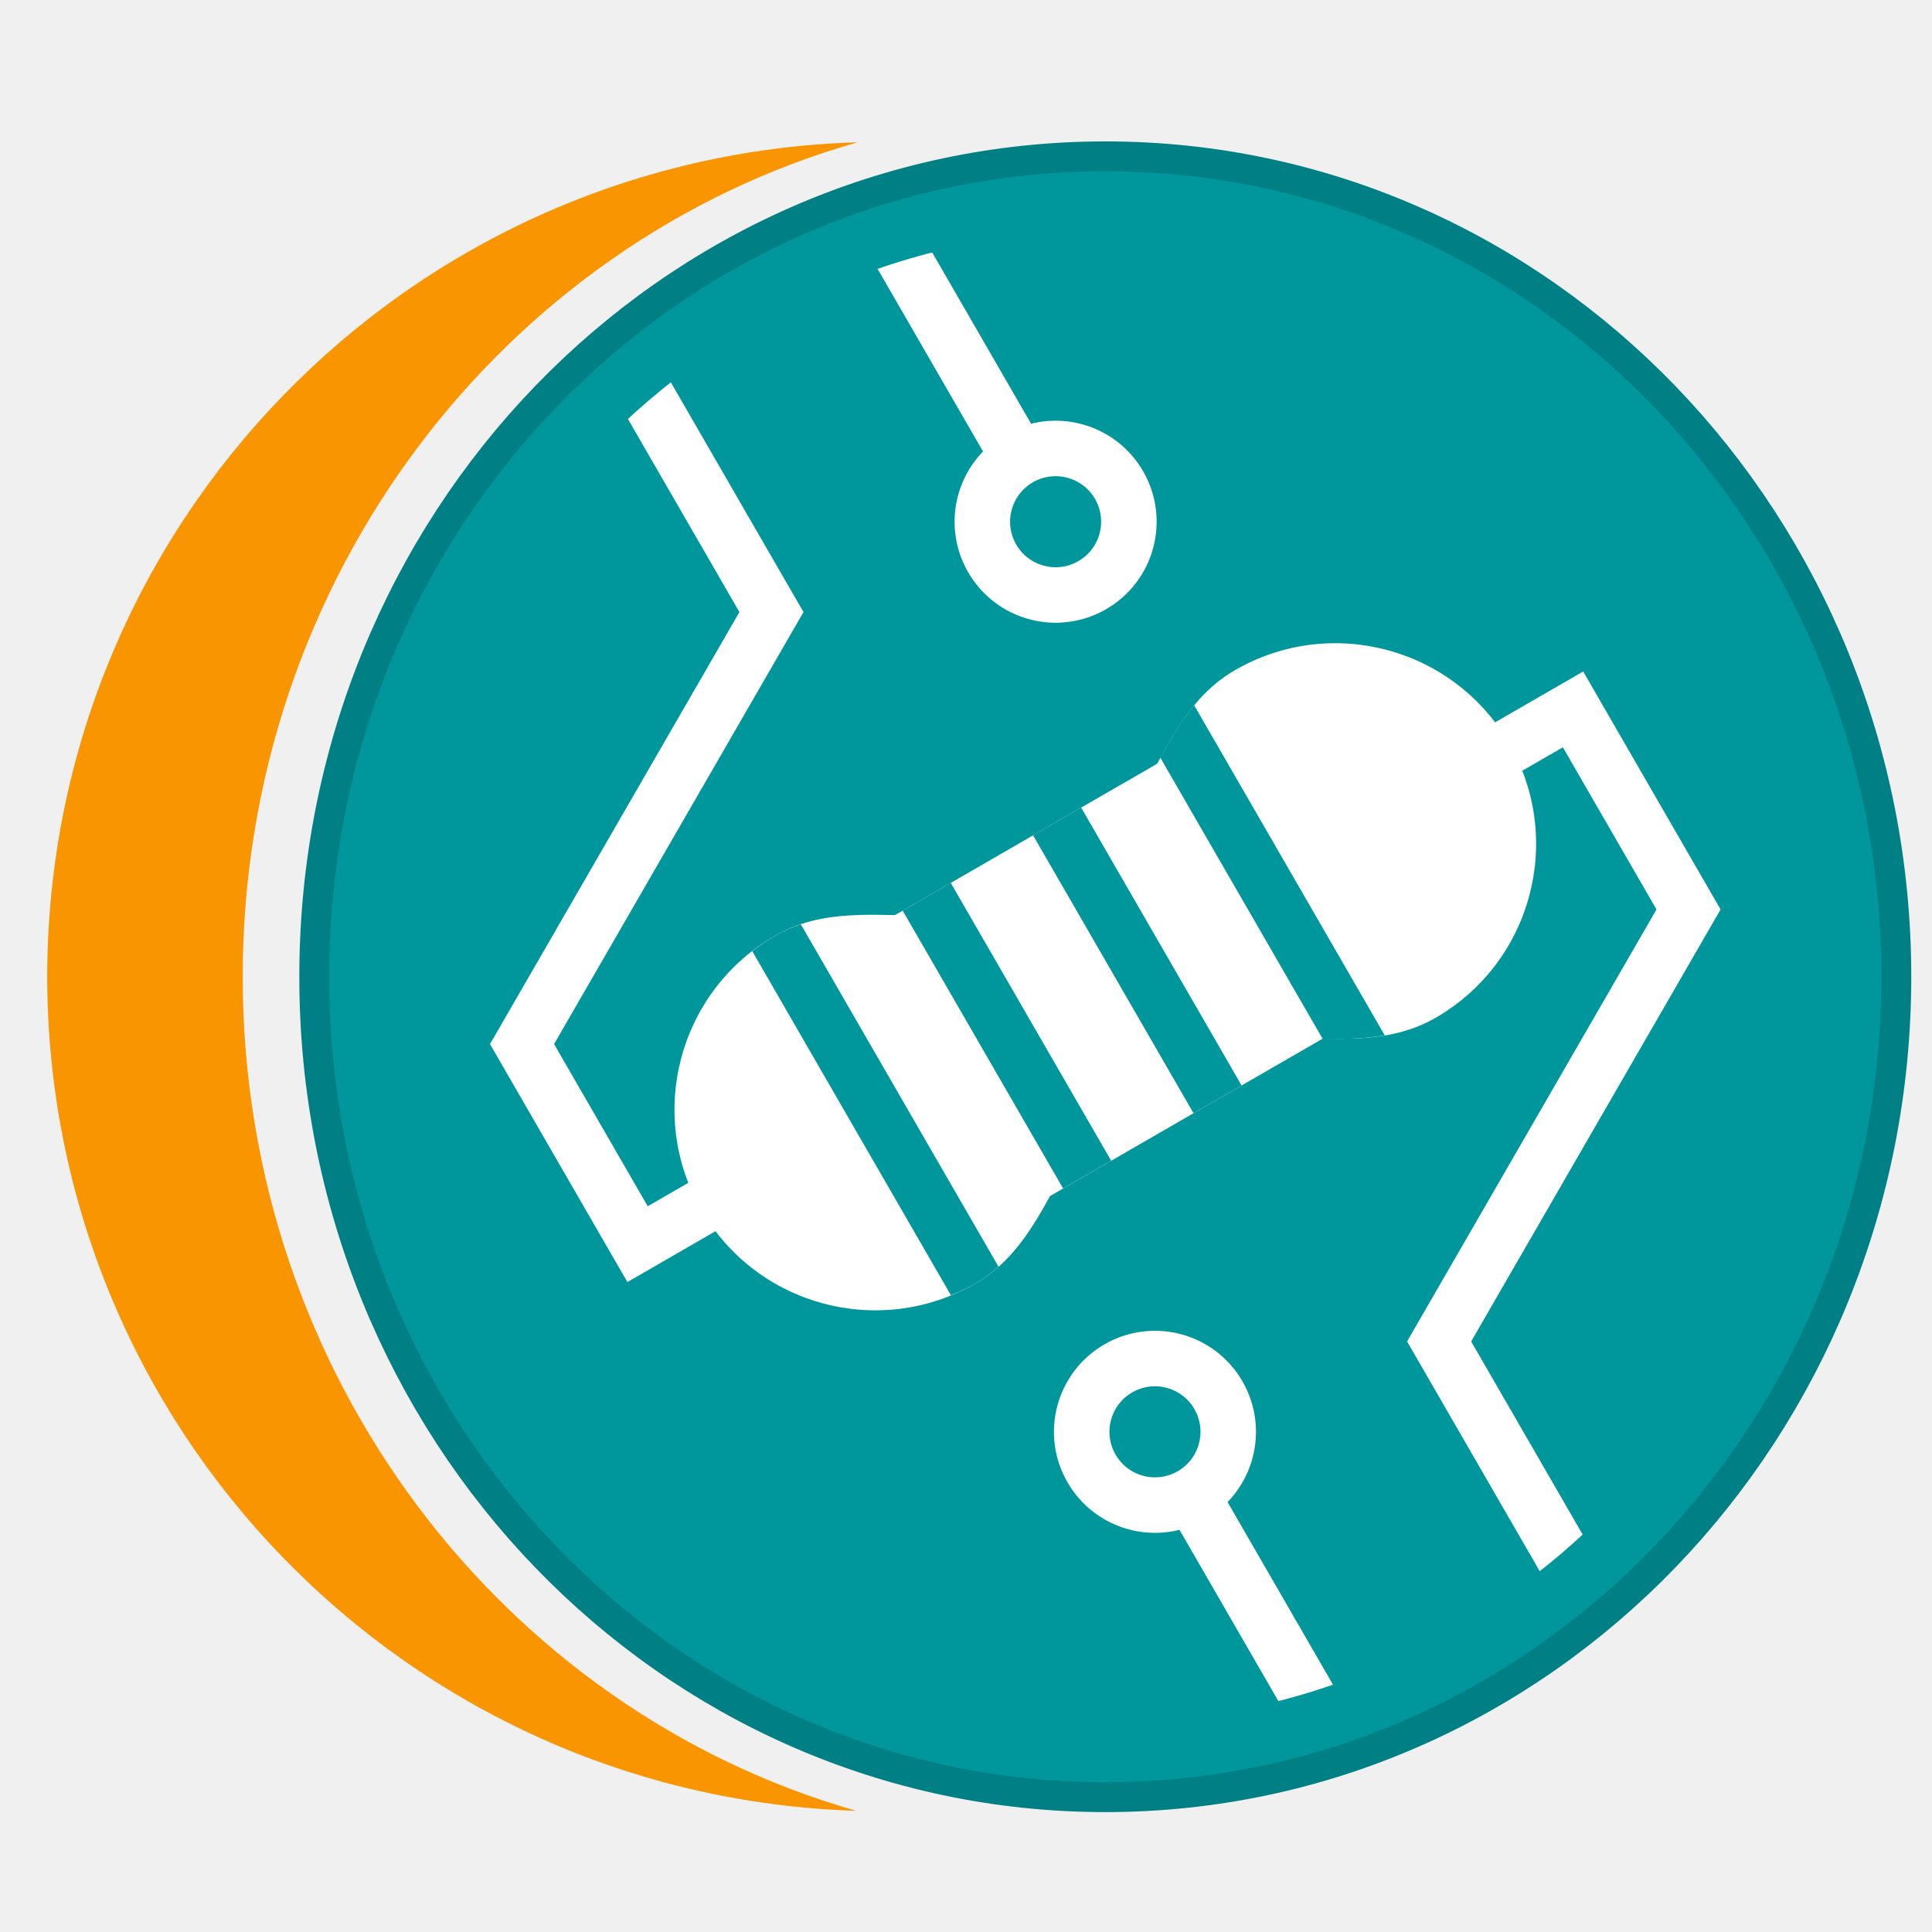
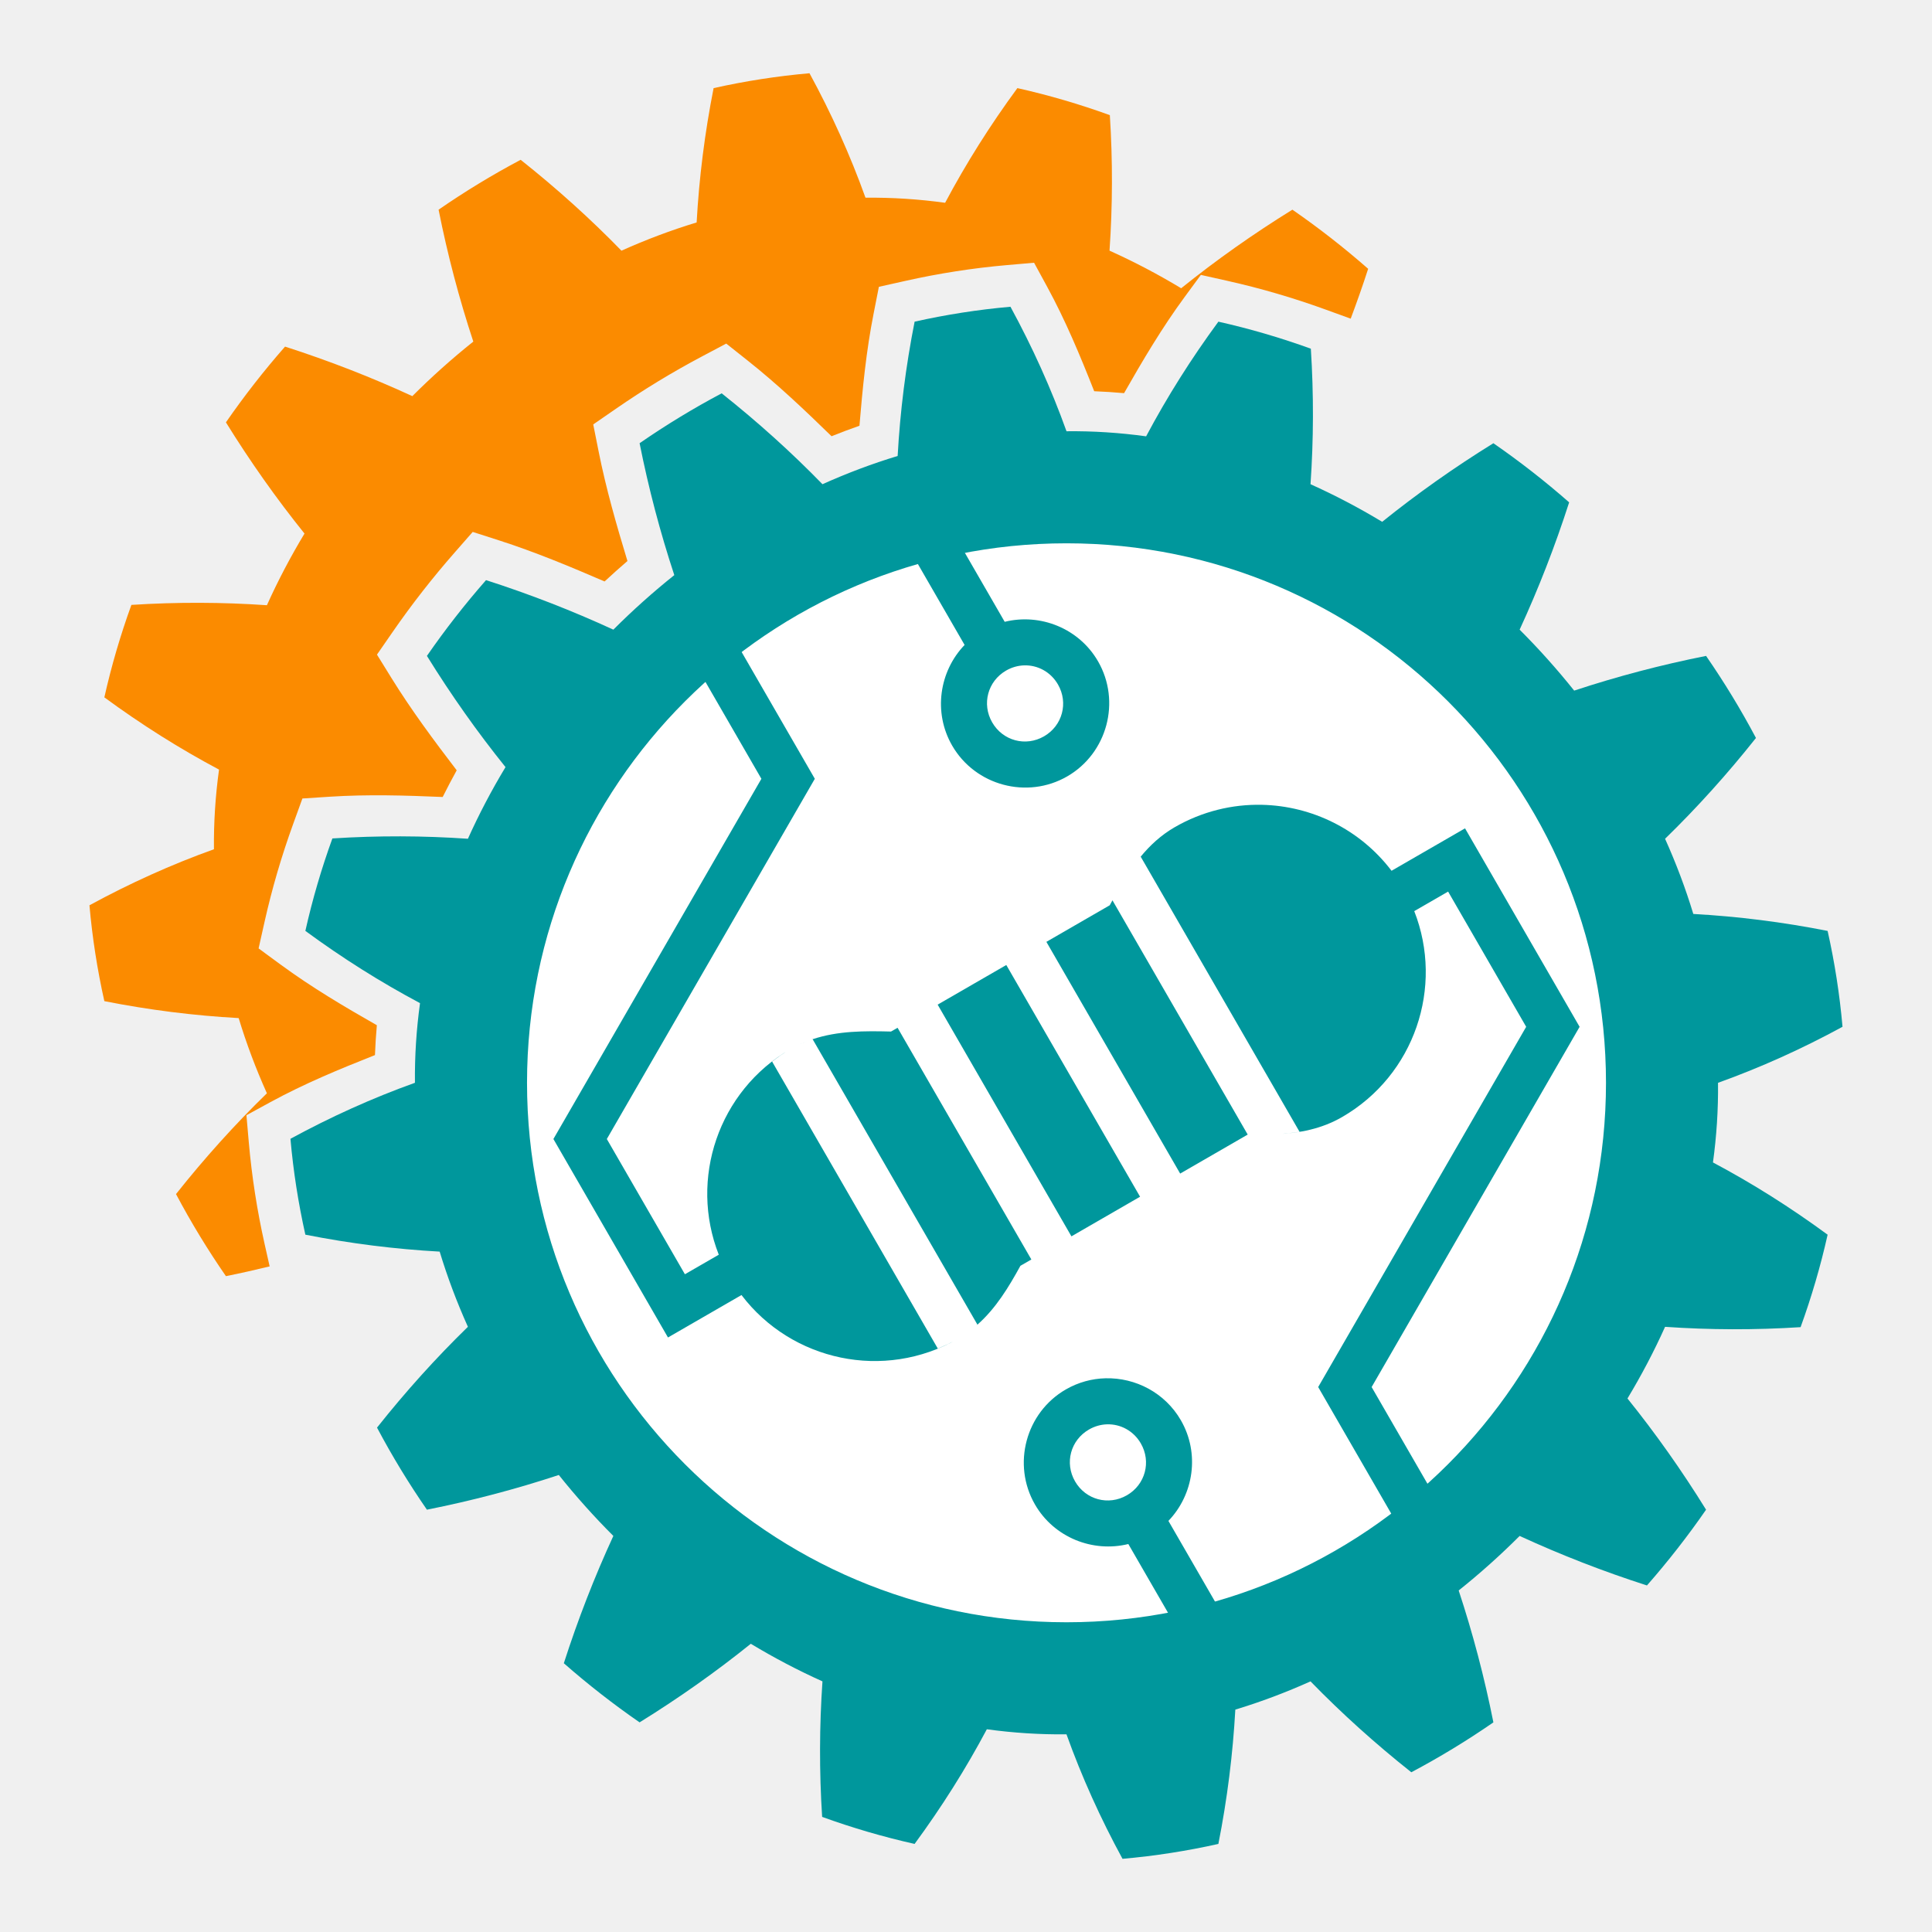
- <svg xmlns="http://www.w3.org/2000/svg" width="32" height="32" viewBox="0 0 32 32" id="svg2" version="1.1">
-   <defs id="defs4" />
-   <g id="layer1" transform="translate(100,-808.7144)">
-     <path style="opacity:1;fill:#00979c;fill-opacity:1;stroke:#008085;stroke-width:0.991;stroke-linecap:round;stroke-linejoin:round;stroke-miterlimit:4;stroke-dasharray:none;stroke-opacity:1" d="m -81.693,811.552 c -7.095,0 -12.854,5.958 -12.854,13.341 0,7.383 5.759,13.34 12.854,13.34 7.095,0 12.854,-5.957 12.854,-13.34 0,-7.383 -5.759,-13.341 -12.854,-13.341 z" id="path4607-5-2-2" />
-     <path style="opacity:1;fill:#f99500;fill-opacity:1;stroke:none;stroke-width:2.156;stroke-linecap:round;stroke-linejoin:round;stroke-miterlimit:4;stroke-dasharray:none;stroke-opacity:1" d="m -85.793,811.071 c -7.475,0.223 -13.42,6.344 -13.425,13.822 0.008,7.466 5.938,13.579 13.4,13.814 -5.86,-1.672 -10.162,-7.232 -10.162,-13.814 0,-6.592 4.315,-12.159 10.188,-13.822 z" id="circle4292-23-2-2-6-3" />
-     <path style="opacity:1;fill:#00979c;fill-opacity:1;stroke:none;stroke-width:2.156;stroke-linecap:round;stroke-linejoin:round;stroke-miterlimit:4;stroke-dasharray:none;stroke-opacity:1" d="m -81.693,811.552 c -7.095,0 -12.854,5.958 -12.854,13.341 0,7.383 5.759,13.34 12.854,13.34 7.095,0 12.854,-5.957 12.854,-13.34 0,-7.383 -5.759,-13.341 -12.854,-13.341 z" id="path4235-8-4-3-0-1" />
-     <g id="g4489-5-0-7-6" transform="matrix(0.3980604,-0.2298203,0.2298203,0.3980604,-153.7139,790.4276)">
-       <g id="g4483-2-0-3-8">
-         <path style="opacity:1;fill:#ffffff;fill-opacity:1;stroke:none;stroke-width:4;stroke-linecap:round;stroke-linejoin:round;stroke-miterlimit:4;stroke-dasharray:none;stroke-opacity:1" d="m 95.864,143.282 c 0,1.997 -0.515,4.188 -2.118,5.114 -1.603,0.925 -3.117,2.118 -5.114,2.118 -3.994,0 -7.232,-3.238 -7.232,-7.232 0,-3.994 3.238,-7.232 7.232,-7.232 1.997,0 3.511,1.193 5.114,2.118 1.603,0.925 2.118,3.117 2.118,5.114 z" id="path4175-3-6-0-7-9" />
-         <path id="path4178-6-5-5-7-0" d="m 100.548,143.282 c 0,1.997 0.515,4.188 2.118,5.114 1.603,0.925 3.117,2.118 5.114,2.118 3.994,0 7.232,-3.238 7.232,-7.232 0,-3.994 -3.238,-7.232 -7.232,-7.232 -1.997,0 -3.511,1.193 -5.114,2.118 -1.603,0.925 -2.118,3.117 -2.118,5.114 z" style="opacity:1;fill:#ffffff;fill-opacity:1;stroke:none;stroke-width:4;stroke-linecap:round;stroke-linejoin:round;stroke-miterlimit:4;stroke-dasharray:none;stroke-opacity:1" />
-         <rect style="opacity:1;fill:#ffffff;fill-opacity:1;stroke:none;stroke-width:4;stroke-linecap:round;stroke-linejoin:round;stroke-miterlimit:4;stroke-dasharray:none;stroke-opacity:1" id="rect4180-8-0-6-3-2" width="21.473" height="11.562" x="88.944" y="137.568" />
-         <path style="color:#000000;font-style:normal;font-variant:normal;font-weight:normal;font-stretch:normal;font-size:medium;line-height:normal;font-family:sans-serif;text-indent:0;text-align:start;text-decoration:none;text-decoration-line:none;text-decoration-style:solid;text-decoration-color:#000000;letter-spacing:normal;word-spacing:normal;text-transform:none;direction:ltr;block-progression:tb;writing-mode:lr-tb;baseline-shift:baseline;text-anchor:start;white-space:normal;clip-rule:nonzero;display:inline;overflow:visible;visibility:visible;opacity:1;isolation:auto;mix-blend-mode:normal;color-interpolation:sRGB;color-interpolation-filters:linearRGB;solid-color:#000000;solid-opacity:1;fill:#00979c;fill-opacity:1;fill-rule:evenodd;stroke:none;stroke-width:2;stroke-linecap:butt;stroke-linejoin:miter;stroke-miterlimit:4;stroke-dasharray:none;stroke-dashoffset:0;stroke-opacity:1;color-rendering:auto;image-rendering:auto;shape-rendering:auto;text-rendering:auto;enable-background:accumulate" d="m 88.632,136.05 c -0.334,0 -0.66,0.03 -0.982,0.074 l 0,14.316 c 0.322,0.044 0.648,0.074 0.982,0.074 0.354,0 0.691,-0.041 1.018,-0.107 l 0,-14.248 c -0.327,-0.067 -0.663,-0.109 -1.018,-0.109 z m 17.239,0.361 c -0.701,0.26 -1.355,0.633 -2,1.023 l 0,11.697 c 0.644,0.39 1.3,0.754 2,1.014 z m -12.796,1.156 0,11.562 2,0 0,-11.562 z m 5.426,0 0,11.562 2,0 0,-11.562 z" id="path4182-9-5-7-7-3" />
-       </g>
-       <g transform="translate(0.262476,-0.052855)" id="g4473-5-5-2-9">
-         <g id="g4460-9-6-3-8" transform="translate(1.375,0)">
-           <path id="path4229-9-5-6-0-7" d="m 92.721,116.251 0,9.688 -15.567,8.988 0,8.325 6.505,0" style="fill:none;fill-rule:evenodd;stroke:#ffffff;stroke-width:2;stroke-linecap:butt;stroke-linejoin:miter;stroke-opacity:1" />
-           <path id="path4231-4-8-2-6-0" d="m 103.217,116.044 0,10.257" style="fill:none;fill-rule:evenodd;stroke:#ffffff;stroke-width:2;stroke-linecap:butt;stroke-linejoin:miter;stroke-opacity:1" />
-           <circle r="2.64" cy="128.239" cx="103.217" id="path4233-0-5-8-8-7" style="opacity:1;fill:none;fill-opacity:1;stroke:#ffffff;stroke-width:2;stroke-linecap:round;stroke-linejoin:round;stroke-miterlimit:4;stroke-dasharray:none;stroke-opacity:1" />
-         </g>
-         <g id="g4465-5-4-7-5" transform="matrix(-1,0,0,-1,194.5117,286.6698)">
-           <path style="fill:none;fill-rule:evenodd;stroke:#ffffff;stroke-width:2;stroke-linecap:butt;stroke-linejoin:miter;stroke-opacity:1" d="m 92.721,116.251 0,9.688 -15.567,8.988 0,8.325 6.505,0" id="path4467-0-0-7-6" />
-           <path style="fill:none;fill-rule:evenodd;stroke:#ffffff;stroke-width:2;stroke-linecap:butt;stroke-linejoin:miter;stroke-opacity:1" d="m 103.217,116.044 0,10.257" id="path4469-3-8-1-5" />
-           <circle style="opacity:1;fill:none;fill-opacity:1;stroke:#ffffff;stroke-width:2;stroke-linecap:round;stroke-linejoin:round;stroke-miterlimit:4;stroke-dasharray:none;stroke-opacity:1" id="circle4471-7-9-7-2" cx="103.217" cy="128.239" r="2.64" />
-         </g>
-       </g>
+ <svg xmlns="http://www.w3.org/2000/svg" width="32" height="32" viewBox="0 0 32 32" id="svg4413" version="1.1">
+   <defs id="defs4415" />
+   <g id="layer1" transform="translate(0,-1020.362)">
+     <g id="g4137" transform="matrix(0.1243414,0,0,0.1243414,0.08430708,921.4258)">
+       <path id="path14961-5" d="m 107.149,805.437 0,0.002 c -4.318,0.379 -8.582,1.045 -12.77,1.982 -1.184,5.986 -1.93,11.961 -2.26,17.893 -3.403,1.033 -6.747,2.293 -10.014,3.762 -4.15,-4.264 -8.637,-8.307 -13.428,-12.107 -3.77,1.998 -7.421,4.219 -10.932,6.646 1.194,6.005 2.745,11.873 4.625,17.57 -2.836,2.264 -5.55,4.693 -8.121,7.264 -5.453,-2.51 -11.116,-4.718 -16.957,-6.596 -2.816,3.21 -5.448,6.579 -7.875,10.09 3.227,5.213 6.723,10.162 10.467,14.814 -1.863,3.09 -3.539,6.278 -5.008,9.545 -5.945,-0.41 -11.971,-0.432 -18.051,-0.043 -1.456,4.017 -2.664,8.129 -3.602,12.316 4.912,3.609 10.014,6.827 15.275,9.623 -0.483,3.509 -0.716,7.053 -0.676,10.609 -5.672,2.036 -11.208,4.536 -16.584,7.465 0.379,4.318 1.047,8.582 1.984,12.77 5.985,1.184 11.961,1.928 17.893,2.258 1.032,3.403 2.292,6.749 3.76,10.016 -4.264,4.15 -8.307,8.635 -12.107,13.426 1.998,3.77 4.221,7.421 6.648,10.932 1.96,-0.39 3.896,-0.832 5.824,-1.299 l -0.676,-3.008 c -0.99,-4.423 -1.697,-8.93 -2.098,-13.498 l -0.318,-3.633 3.201,-1.746 c 4.503,-2.453 9.2,-4.398 13.92,-6.262 0.051,-1.331 0.133,-2.656 0.252,-3.979 -4.368,-2.489 -8.704,-5.055 -12.818,-8.078 l -2.934,-2.152 0.795,-3.551 c 0.991,-4.423 2.265,-8.762 3.799,-12.996 l 1.242,-3.426 3.637,-0.236 c 5.068,-0.326 10.066,-0.175 15.049,0.037 0.597,-1.198 1.22,-2.381 1.867,-3.555 -3.032,-3.967 -6.023,-7.982 -8.701,-12.309 l -1.92,-3.102 2.076,-3 c 2.55,-3.688 5.312,-7.224 8.268,-10.594 l 2.41,-2.75 3.48,1.119 c 4.849,1.559 9.486,3.495 14.086,5.48 0.997,-0.928 2.012,-1.833 3.045,-2.721 -1.454,-4.793 -2.849,-9.618 -3.842,-14.609 l -0.715,-3.588 3.008,-2.078 c 3.688,-2.55 7.526,-4.885 11.492,-6.986 l 3.217,-1.705 2.85,2.26 c 3.981,3.158 7.609,6.602 11.178,10.082 1.23,-0.493 2.467,-0.959 3.717,-1.396 0.414,-4.969 0.898,-9.949 1.887,-14.947 l 0.701,-3.561 3.541,-0.791 c 4.423,-0.991 8.932,-1.699 13.5,-2.1 l 3.631,-0.316 1.744,3.201 c 2.454,4.502 4.402,9.196 6.266,13.916 1.331,0.051 2.656,0.137 3.979,0.256 2.489,-4.368 5.053,-8.708 8.076,-12.822 l 2.154,-2.93 3.551,0.795 c 4.423,0.99 8.764,2.263 12.998,3.797 l 3.41,1.238 c 0.817,-2.189 1.603,-4.399 2.324,-6.643 -3.21,-2.816 -6.581,-5.448 -10.092,-7.875 -5.213,3.227 -10.162,6.723 -14.814,10.467 -3.09,-1.863 -6.278,-3.54 -9.545,-5.008 0.41,-5.945 0.432,-11.971 0.043,-18.051 -4.017,-1.456 -8.129,-2.664 -12.316,-3.602 -3.609,4.912 -6.829,10.013 -9.625,15.275 -3.509,-0.483 -7.052,-0.716 -10.609,-0.676 -2.036,-5.672 -4.532,-11.208 -7.461,-16.584 l -0.002,0 z" style="color:#000000;clip-rule:nonzero;display:inline;overflow:visible;visibility:visible;opacity:1;isolation:auto;mix-blend-mode:normal;color-interpolation:sRGB;color-interpolation-filters:linearRGB;solid-color:#000000;solid-opacity:1;fill:#fb8b00;fill-opacity:1;fill-rule:nonzero;stroke:none;stroke-width:0.25;stroke-linecap:round;stroke-linejoin:round;stroke-miterlimit:4;stroke-dasharray:none;stroke-dashoffset:0;stroke-opacity:1;color-rendering:auto;image-rendering:auto;shape-rendering:auto;text-rendering:auto;enable-background:accumulate" />
+       <circle r="79.762" cy="940.112" cx="141.75" id="path4140" style="color:#000000;clip-rule:nonzero;display:inline;overflow:visible;visibility:visible;opacity:1;isolation:auto;mix-blend-mode:normal;color-interpolation:sRGB;color-interpolation-filters:linearRGB;solid-color:#000000;solid-opacity:1;fill:#ffffff;fill-opacity:1;fill-rule:nonzero;stroke:none;stroke-width:4.475;stroke-linecap:butt;stroke-linejoin:miter;stroke-miterlimit:4;stroke-dasharray:none;stroke-dashoffset:0;stroke-opacity:1;color-rendering:auto;image-rendering:optimizeQuality;shape-rendering:auto;text-rendering:auto;enable-background:accumulate" />
+       <path id="path14814-9" d="m 133.923,836.544 c -4.318,0.379 -8.58,1.049 -12.768,1.986 -1.184,5.986 -1.93,11.959 -2.26,17.891 -3.403,1.033 -6.747,2.293 -10.014,3.762 -4.15,-4.264 -8.637,-8.307 -13.428,-12.107 -3.77,1.998 -7.421,4.219 -10.932,6.646 1.194,6.005 2.743,11.873 4.623,17.57 -2.836,2.264 -5.548,4.693 -8.119,7.264 -5.453,-2.511 -11.118,-4.718 -16.959,-6.596 -2.816,3.21 -5.448,6.581 -7.875,10.092 3.226,5.213 6.725,10.162 10.469,14.814 -1.863,3.09 -3.54,6.278 -5.008,9.545 -5.945,-0.411 -11.973,-0.433 -18.053,-0.043 -1.455,4.017 -2.662,8.129 -3.6,12.316 4.912,3.609 10.012,6.827 15.273,9.623 -0.483,3.509 -0.716,7.053 -0.676,10.609 -5.672,2.036 -11.208,4.534 -16.584,7.463 0.379,4.318 1.049,8.582 1.986,12.77 5.986,1.184 11.959,1.928 17.891,2.258 1.033,3.403 2.293,6.749 3.762,10.016 -4.264,4.15 -8.307,8.637 -12.107,13.428 1.998,3.77 4.219,7.421 6.646,10.932 6.005,-1.194 11.873,-2.743 17.57,-4.623 2.264,2.836 4.693,5.548 7.264,8.119 -2.511,5.453 -4.718,11.118 -6.596,16.959 3.21,2.816 6.581,5.448 10.092,7.875 5.213,-3.226 10.162,-6.725 14.815,-10.469 3.09,1.863 6.278,3.539 9.545,5.008 -0.411,5.945 -0.433,11.973 -0.043,18.053 4.016,1.456 8.129,2.662 12.316,3.6 3.609,-4.912 6.827,-10.012 9.623,-15.273 3.509,0.483 7.053,0.714 10.609,0.674 2.036,5.672 4.534,11.208 7.463,16.584 4.318,-0.379 8.582,-1.047 12.77,-1.984 1.184,-5.986 1.928,-11.959 2.258,-17.891 3.403,-1.033 6.749,-2.293 10.016,-3.762 4.15,4.264 8.637,8.307 13.428,12.107 3.77,-1.998 7.421,-4.219 10.932,-6.646 -1.194,-6.005 -2.743,-11.873 -4.623,-17.57 2.836,-2.264 5.548,-4.693 8.119,-7.264 5.453,2.511 11.118,4.718 16.959,6.596 2.816,-3.21 5.448,-6.581 7.875,-10.092 -3.226,-5.213 -6.724,-10.162 -10.469,-14.814 1.863,-3.09 3.539,-6.278 5.008,-9.545 5.945,0.411 11.973,0.433 18.053,0.043 1.456,-4.017 2.662,-8.129 3.6,-12.316 -4.912,-3.609 -10.012,-6.829 -15.274,-9.625 0.483,-3.509 0.714,-7.051 0.674,-10.607 5.672,-2.036 11.208,-4.534 16.584,-7.463 -0.379,-4.318 -1.047,-8.582 -1.984,-12.77 -5.986,-1.184 -11.959,-1.93 -17.891,-2.26 -1.032,-3.403 -2.293,-6.747 -3.762,-10.014 4.264,-4.15 8.307,-8.637 12.107,-13.428 -1.998,-3.77 -4.219,-7.421 -6.646,-10.932 -6.005,1.194 -11.873,2.743 -17.57,4.623 -2.264,-2.836 -4.693,-5.548 -7.264,-8.119 2.51,-5.453 4.718,-11.118 6.596,-16.959 -3.21,-2.816 -6.581,-5.448 -10.092,-7.875 -5.213,3.226 -10.162,6.725 -14.815,10.469 -3.09,-1.863 -6.278,-3.54 -9.545,-5.008 0.411,-5.945 0.433,-11.973 0.043,-18.053 -4.017,-1.455 -8.129,-2.662 -12.316,-3.6 -3.609,4.912 -6.829,10.012 -9.625,15.273 -3.509,-0.483 -7.051,-0.716 -10.607,-0.676 -2.036,-5.672 -4.535,-11.208 -7.465,-16.584 z m 7.465,31.51 a 71.863,71.863 0 0 1 71.863,71.863 71.863,71.863 0 0 1 -71.863,71.863 71.863,71.863 0 0 1 -71.863,-71.863 71.863,71.863 0 0 1 71.863,-71.863 z" style="color:#000000;clip-rule:nonzero;display:inline;overflow:visible;visibility:visible;opacity:1;isolation:auto;mix-blend-mode:normal;color-interpolation:sRGB;color-interpolation-filters:linearRGB;solid-color:#000000;solid-opacity:1;fill:#00979c;fill-opacity:1;fill-rule:nonzero;stroke:none;stroke-width:0.25;stroke-linecap:round;stroke-linejoin:round;stroke-miterlimit:4;stroke-dasharray:none;stroke-dashoffset:0;stroke-opacity:1;color-rendering:auto;image-rendering:auto;shape-rendering:auto;text-rendering:auto;enable-background:accumulate" />
+       <path id="path4175-3-6-0-1-0-7-1" d="m 125.788,865.752 c -2.103,0.439 -4.174,0.968 -6.209,1.578 l 8.234,14.264 c -3.375,3.51 -4.205,8.992 -1.659,13.402 3.08,5.336 9.993,7.187 15.329,4.107 5.335,-3.08 7.185,-9.992 4.105,-15.328 -2.546,-4.41 -7.707,-6.432 -12.434,-5.263 z m -29.65,13.363 c -1.671,1.245 -3.285,2.56 -4.845,3.935 l 9.452,16.373 -27.706,47.984 15.263,26.437 9.791,-5.654 c 6.675,8.791 18.99,11.468 28.812,5.845 -0.871,0.494 -1.762,0.91 -2.665,1.28 l -22.065,-38.219 c 0.77,-0.596 1.571,-1.164 2.434,-1.669 -9.626,5.605 -13.5,17.32 -9.541,27.391 l -4.512,2.603 -10.4,-18.014 27.706,-47.985 z m 39.607,5.2 c 1.79,-0.055 3.531,0.856 4.503,2.54 1.415,2.45 0.599,5.494 -1.851,6.909 -2.45,1.415 -5.493,0.599 -6.907,-1.852 -1.415,-2.45 -0.597,-5.493 1.853,-6.907 0.766,-0.442 1.589,-0.665 2.402,-0.69 z m 31.678,18.573 c -3.943,-0.088 -7.959,0.868 -11.624,2.984 -1.832,1.058 -3.282,2.412 -4.528,3.923 l 21.158,36.646 c -0.984,0.167 -1.977,0.261 -2.974,0.319 2.96,-0.149 5.874,-0.679 8.639,-2.276 9.679,-5.588 13.583,-17.338 9.616,-27.433 l 4.51,-2.605 10.4,18.014 -27.707,47.987 11.709,20.282 c 1.671,-1.245 3.288,-2.559 4.849,-3.935 l -9.438,-16.347 27.704,-47.986 -15.263,-26.437 -9.789,5.652 c -4.198,-5.529 -10.624,-8.639 -17.26,-8.788 z m -16.548,7.39 c -0.104,0.133 -0.209,0.265 -0.309,0.4 0.103,-0.135 0.206,-0.267 0.309,-0.4 z m -3.365,5.334 c -0.122,0.22 -0.243,0.438 -0.363,0.658 l -8.44,4.873 17.821,30.868 8.997,-5.195 z m -14.142,8.615 -9.144,5.279 17.819,30.866 9.145,-5.279 z m -14.483,8.362 -0.871,0.502 c -3.528,-0.089 -7.065,-0.105 -10.443,1.022 l 21.952,38.022 c 2.466,-2.186 4.153,-4.976 5.725,-7.839 l 1.458,-0.841 z m 10.638,39.546 c -0.077,0.066 -0.151,0.136 -0.229,0.203 0.077,-0.066 0.158,-0.129 0.233,-0.196 z m -21.961,-38.033 c -0.039,0.014 -0.077,0.031 -0.116,0.044 l 0.019,0 c 0.039,-0.014 0.078,-0.024 0.118,-0.037 z m -0.108,0.048 c -0.685,0.234 -1.366,0.499 -2.036,0.839 0.671,-0.335 1.351,-0.606 2.036,-0.839 z m 39.141,45.128 c -1.81,0.043 -3.633,0.526 -5.3,1.489 -5.336,3.081 -7.187,9.989 -4.107,15.325 2.546,4.41 7.708,6.432 12.436,5.265 l 7.348,12.726 c 2.104,-0.439 4.174,-0.965 6.209,-1.575 l -8.218,-14.233 c 3.375,-3.511 4.207,-8.993 1.66,-13.403 -2.118,-3.668 -6.046,-5.69 -10.029,-5.594 z m 0.185,6.135 c 1.79,-0.055 3.534,0.856 4.507,2.54 1.415,2.45 0.597,5.494 -1.853,6.909 -2.45,1.415 -5.493,0.6 -6.907,-1.85 -1.415,-2.45 -0.599,-5.493 1.852,-6.907 0.765,-0.442 1.589,-0.667 2.402,-0.692 z" style="opacity:1;fill:#00979c;fill-opacity:1;stroke:none;stroke-width:4;stroke-linecap:round;stroke-linejoin:round;stroke-miterlimit:4;stroke-dasharray:none;stroke-opacity:1" />
    </g>
-     <ellipse ry="12.817" rx="12.365" cy="824.893" cx="-81.693" id="ellipse4294-30-1-9-9-0" style="opacity:1;fill:none;fill-opacity:1;stroke:#00979c;stroke-width:0.918;stroke-linecap:round;stroke-linejoin:round;stroke-miterlimit:4;stroke-dasharray:none;stroke-opacity:1" />
  </g>
</svg>
